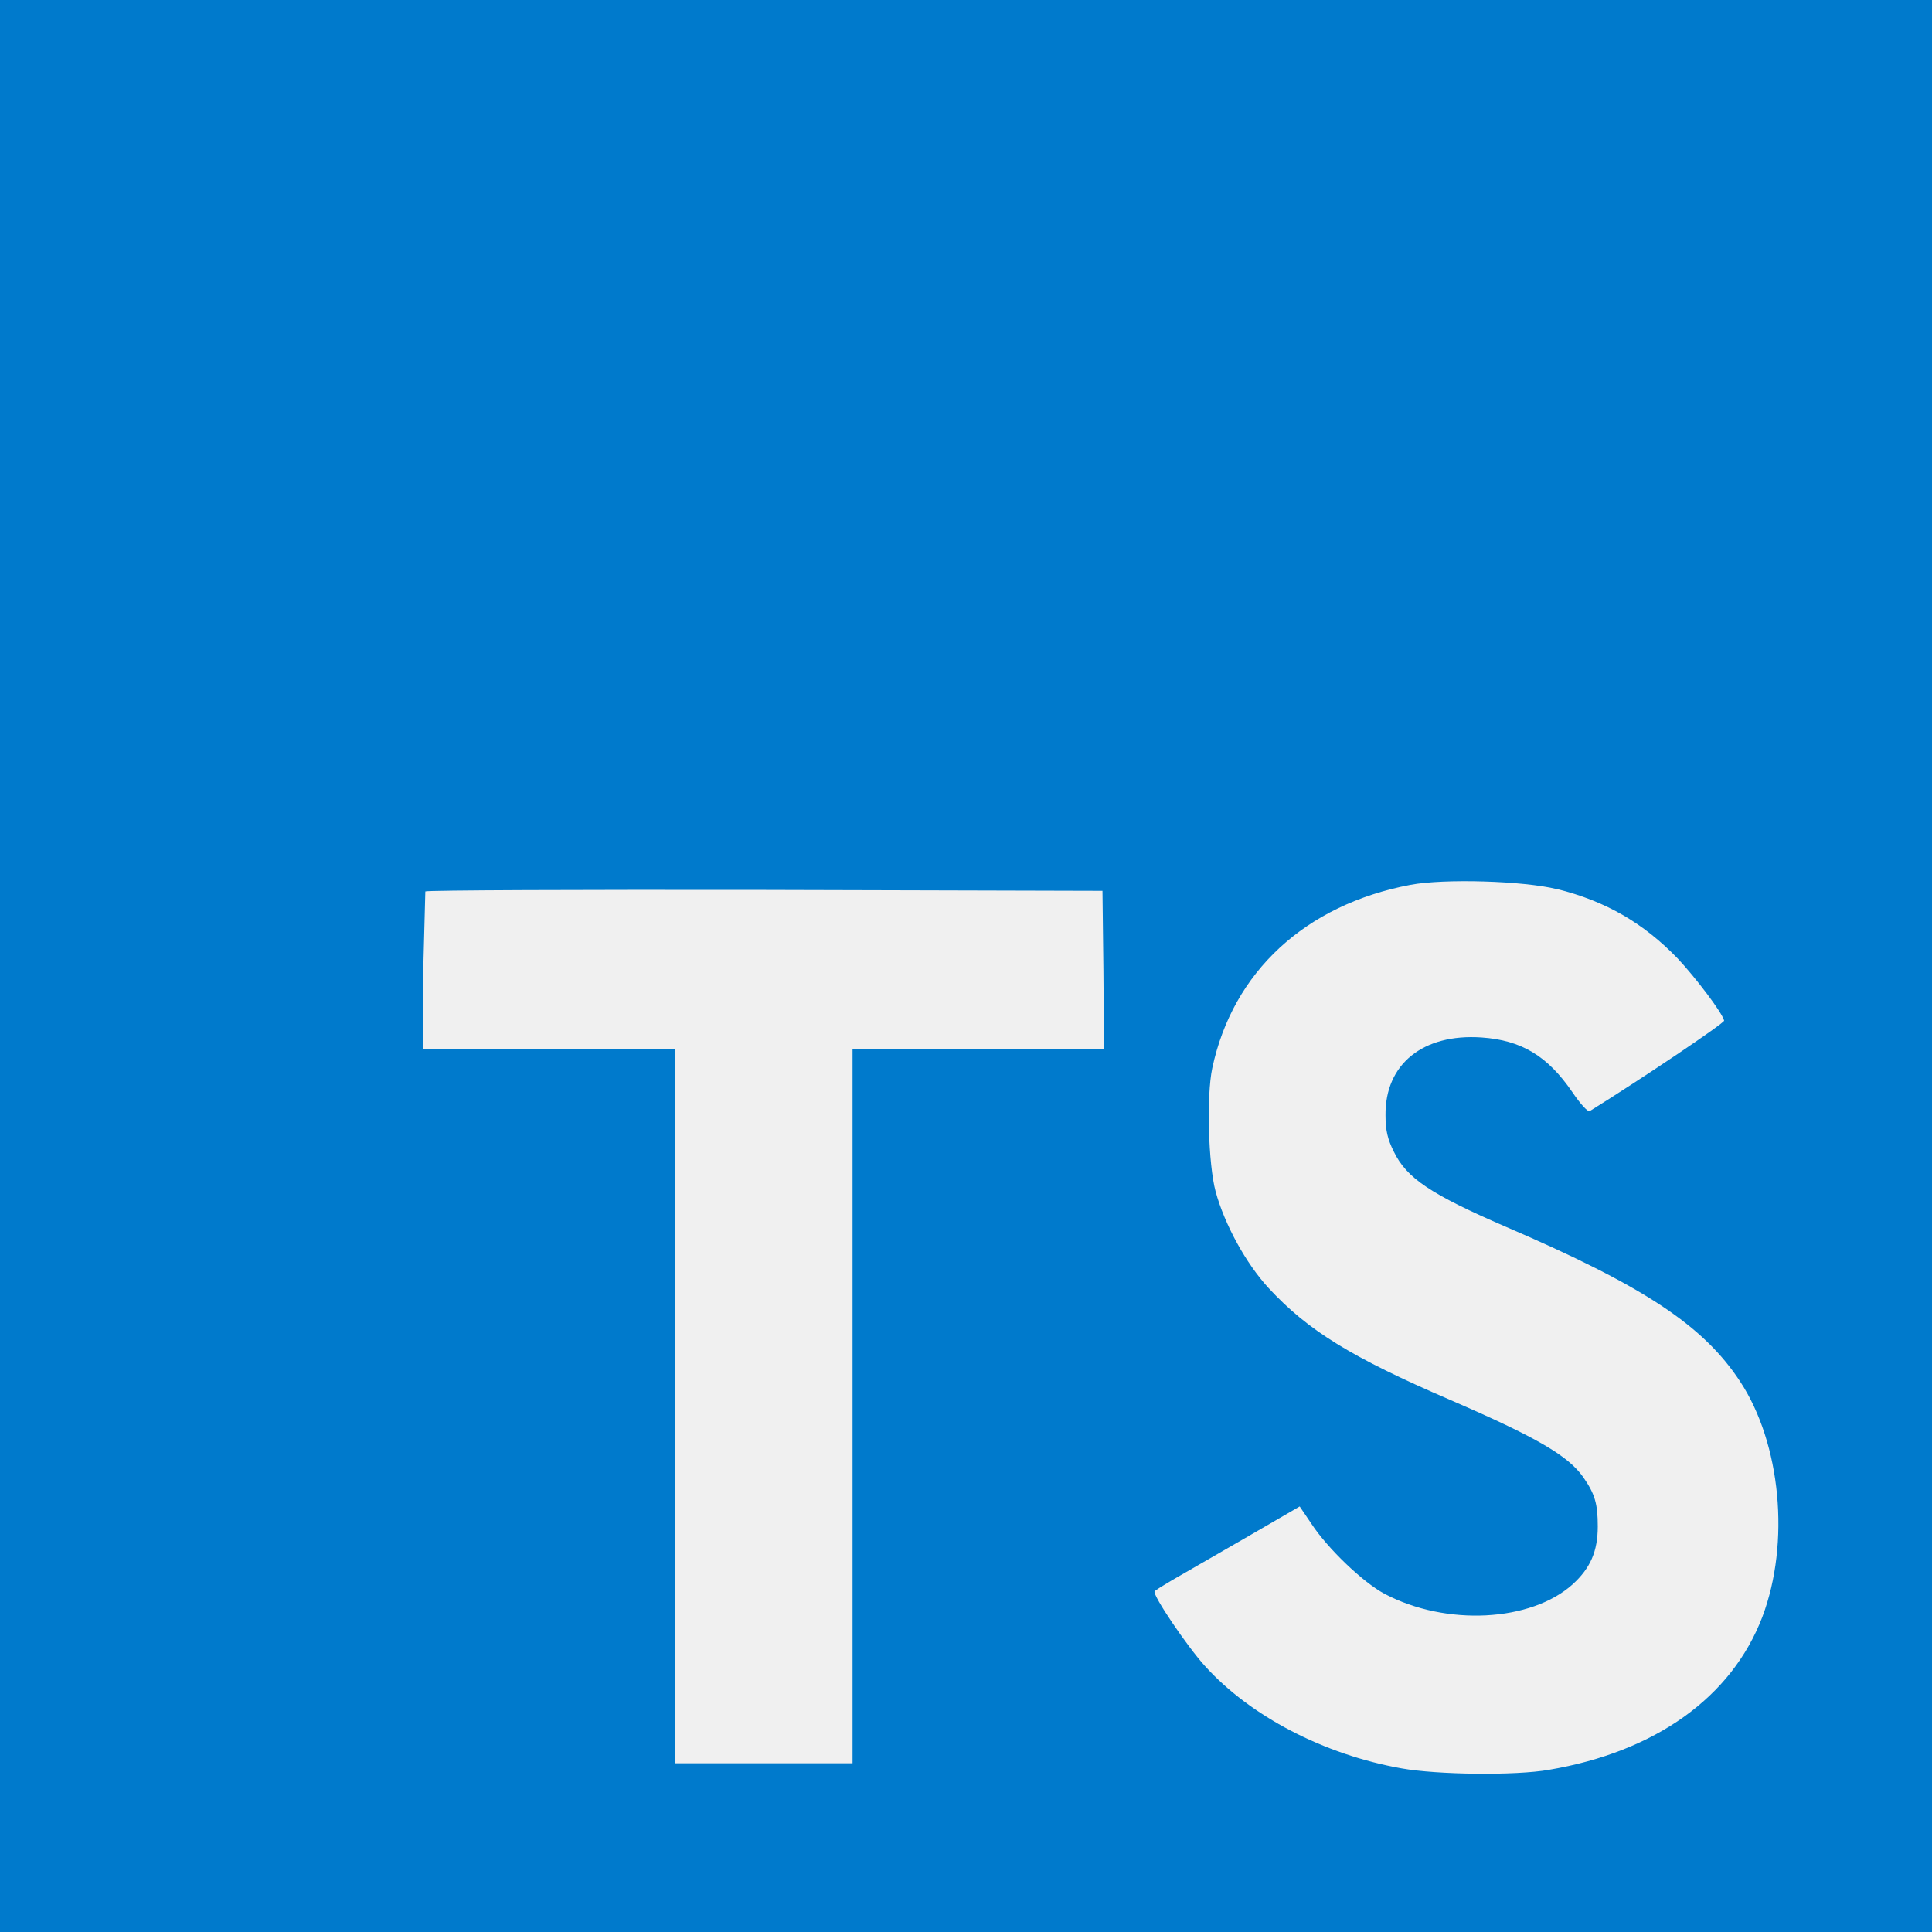
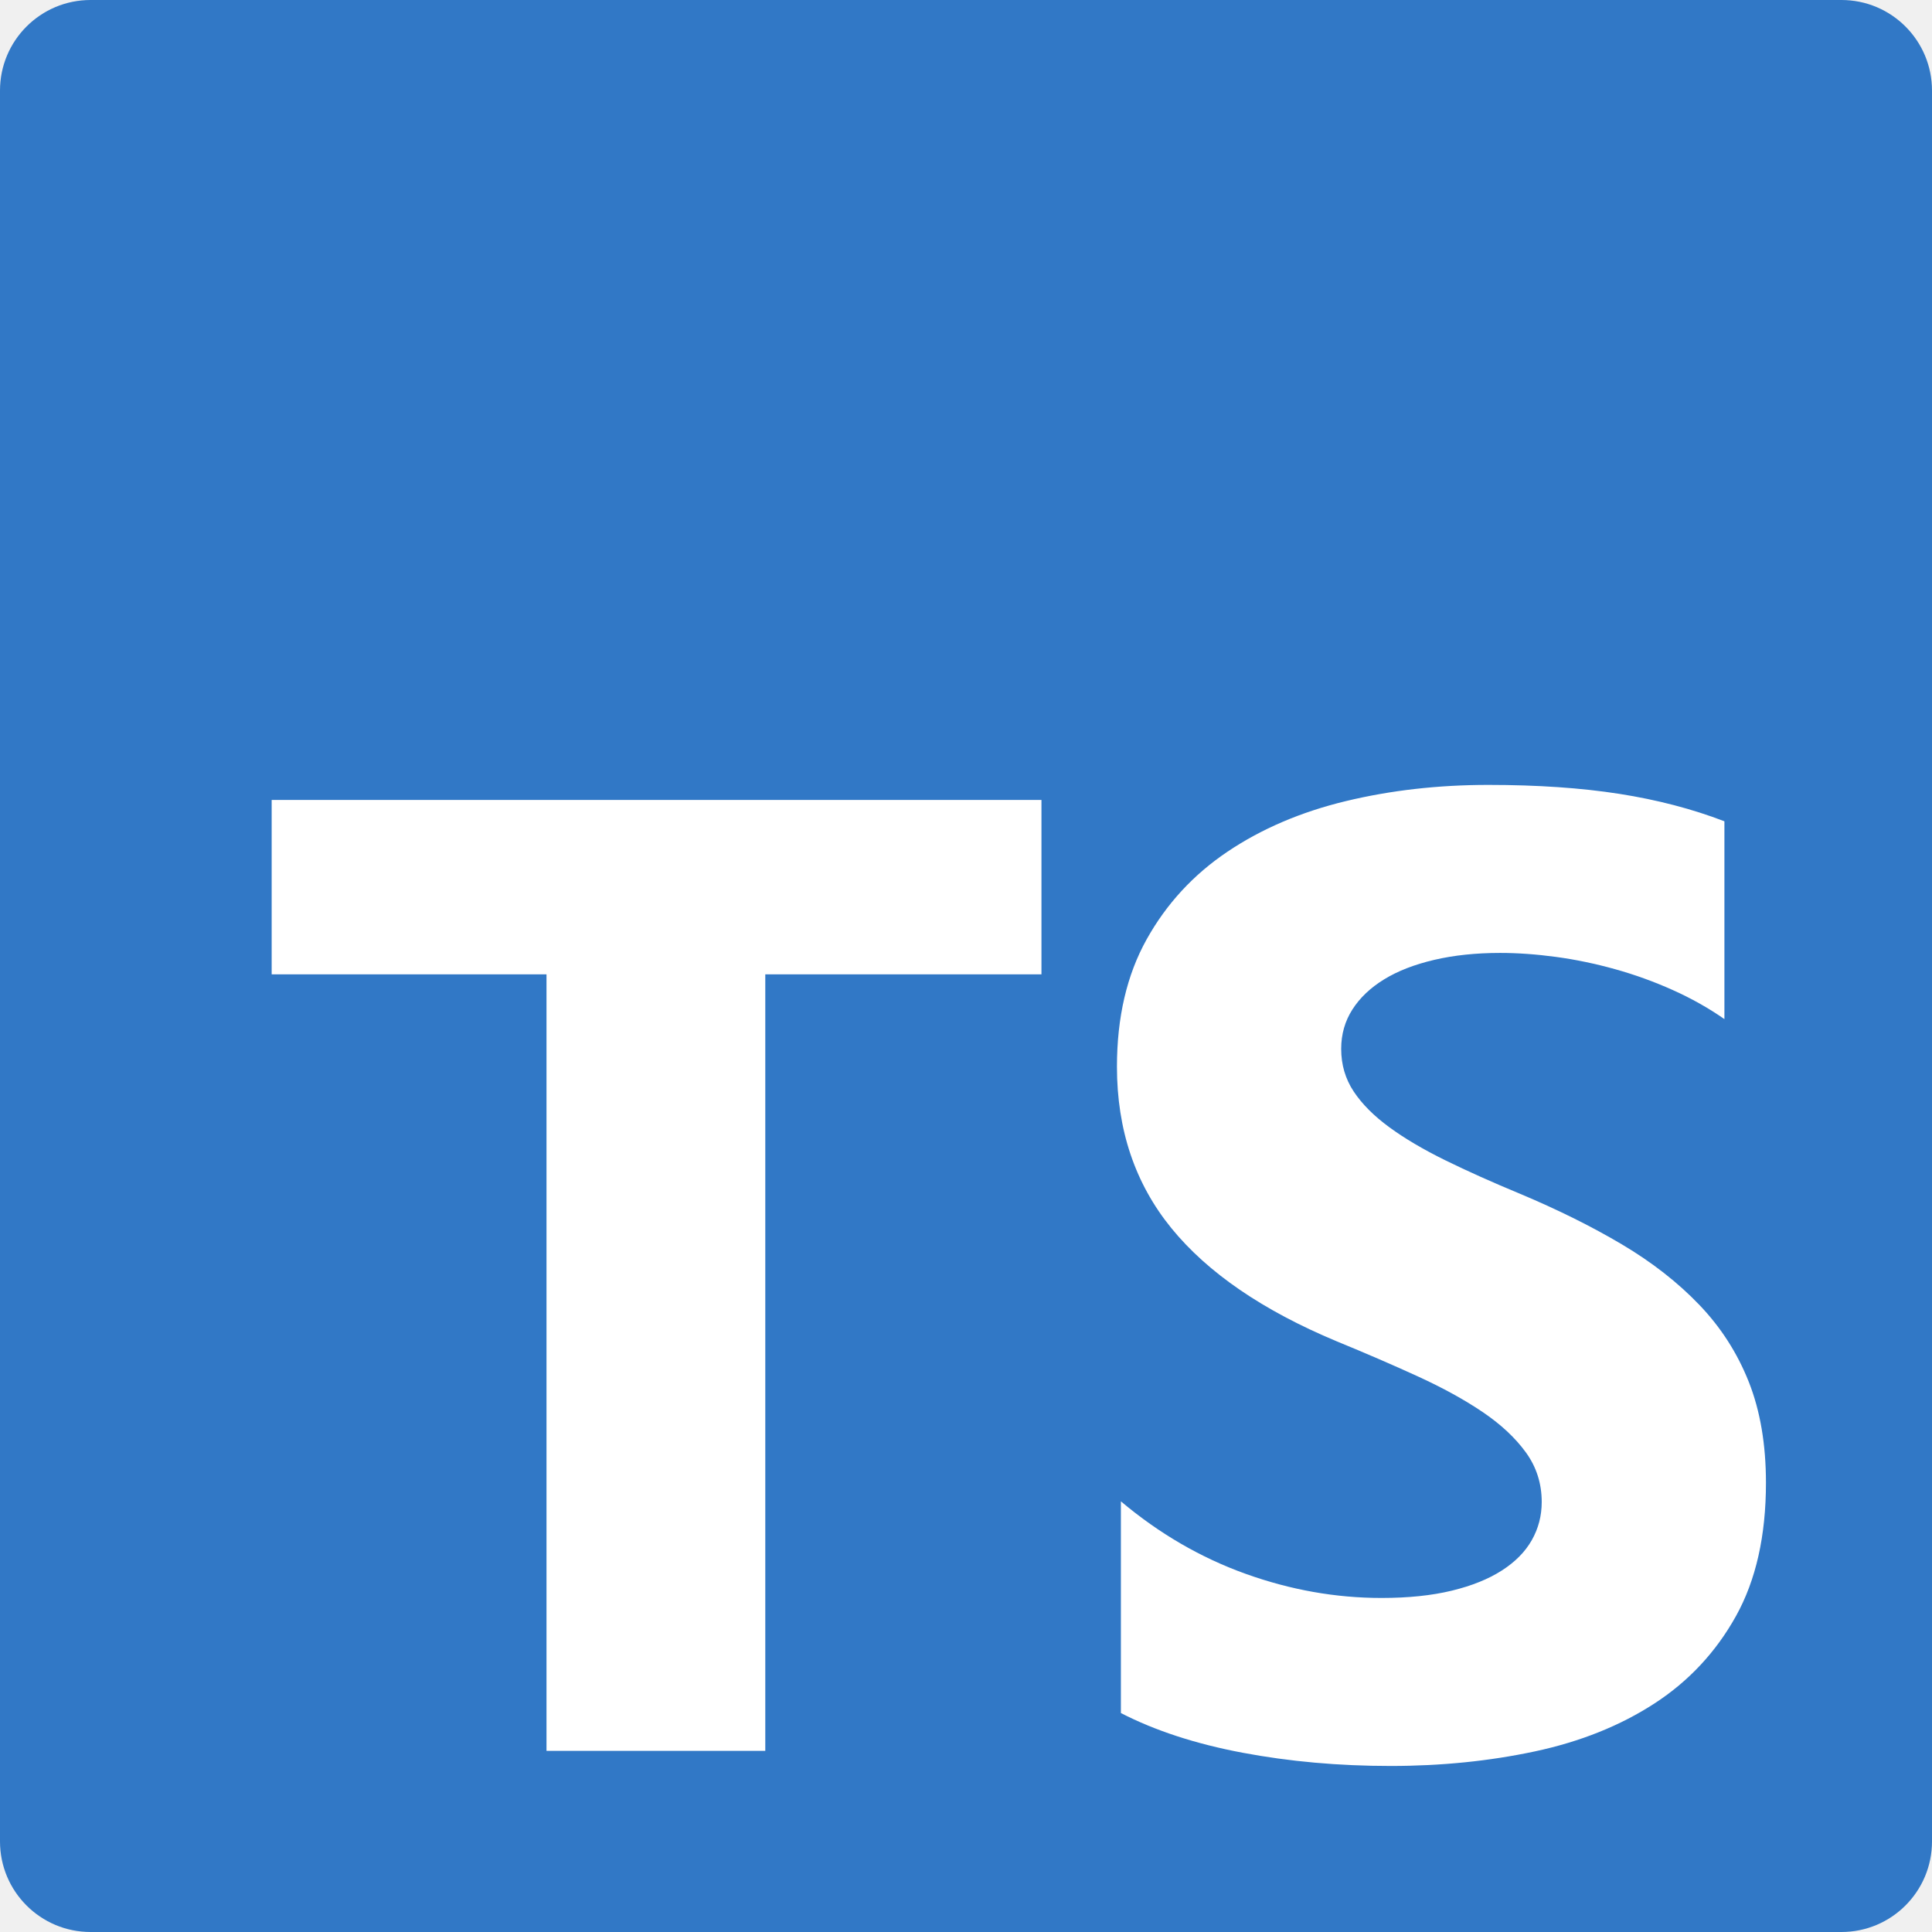
- <svg xmlns="http://www.w3.org/2000/svg" width="64" height="64">
-   <path d="M0 32v32h64.002V-.002H0zm51.577-2.55c1.625.406 2.865 1.128 4.003 2.306.59.63 1.463 1.778 1.534 2.052.02.08-2.763 1.95-4.45 2.997-.06.04-.305-.223-.58-.63-.823-1.2-1.686-1.717-3.007-1.808-1.94-.132-3.2.884-3.18 2.58 0 .498.07.792.274 1.2.427.884 1.22 1.412 3.708 2.49 4.582 1.97 6.542 3.27 7.76 5.12 1.36 2.062 1.666 5.354.742 7.802-1.016 2.662-3.535 4.47-7.08 5.07-1.097.193-3.698.163-4.876-.05-2.57-.457-5.008-1.727-6.512-3.393-.59-.65-1.737-2.347-1.666-2.47.03-.04.295-.203.59-.376l2.377-1.37 1.84-1.067.386.57c.538.823 1.717 1.95 2.428 2.326 2.042 1.077 4.846.924 6.227-.315.59-.538.833-1.097.833-1.92 0-.742-.09-1.067-.477-1.625-.498-.71-1.514-1.31-4.4-2.56-3.302-1.422-4.724-2.306-6.024-3.708-.752-.813-1.463-2.113-1.758-3.2-.244-.904-.305-3.17-.112-4.084.68-3.2 3.088-5.415 6.563-6.075 1.128-.213 3.75-.132 4.856.142zM36.552 32.12l.02 2.62h-8.33v23.67H22.35v-23.67h-8.33v-2.57l.07-2.64c.03-.04 5.1-.06 11.246-.05l11.185.03z" fill="#007acc" />
+ <svg xmlns="http://www.w3.org/2000/svg" fill="none" height="128" viewBox="0 0 128 128" width="128">
+   <rect fill="#3178c6" height="128" rx="6" width="128" />
+   <path clip-rule="evenodd" d="m74.262 99.468v14.026c2.272 1.168 4.96 2.045 8.062 2.629 3.103.585 6.373.877 9.81.877 3.35 0 6.533-.321 9.548-.964 3.016-.643 5.659-1.702 7.932-3.178 2.272-1.476 4.071-3.404 5.397-5.786 1.325-2.381 1.988-5.325 1.988-8.831 0-2.542-.379-4.77-1.136-6.684-.758-1.914-1.85-3.616-3.278-5.106-1.427-1.49-3.139-2.827-5.134-4.01-1.996-1.183-4.246-2.301-6.752-3.353-1.835-.76-3.481-1.498-4.938-2.213-1.457-.716-2.695-1.446-3.714-2.192-1.02-.745-1.806-1.534-2.36-2.367-.553-.833-.83-1.775-.83-2.827 0-.964.248-1.834.743-2.608s1.194-1.439 2.098-1.994c.903-.555 2.01-.986 3.321-1.293 1.311-.307 2.768-.46 4.37-.46 1.166 0 2.396.088 3.693.263 1.296.175 2.6.446 3.911.811 1.311.365 2.585.825 3.824 1.381 1.238.555 2.381 1.198 3.43 1.929v-13.105c-2.127-.818-4.45-1.425-6.97-1.819s-5.411-.592-8.674-.592c-3.321 0-6.467.358-9.439 1.074-2.971.716-5.586 1.834-7.844 3.353-2.258 1.52-4.042 3.455-5.353 5.808-1.311 2.352-1.966 5.165-1.966 8.437 0 4.178 1.202 7.743 3.605 10.694 2.404 2.951 6.052 5.45 10.947 7.495 1.923.789 3.715 1.563 5.375 2.323 1.661.76 3.095 1.549 4.304 2.367s2.163 1.709 2.862 2.674c.7.964 1.049 2.06 1.049 3.287 0 .906-.218 1.746-.655 2.52s-1.1 1.446-1.988 2.016c-.889.57-1.996 1.016-3.321 1.337-1.325.321-2.877.482-4.654.482-3.03 0-6.03-.533-9.002-1.6-2.971-1.066-5.724-2.666-8.259-4.799zm-23.56-34.914h18.297v-11.554h-51v11.554h18.208v51.446h14.495z" fill="#fff" fill-rule="evenodd" />
</svg>
